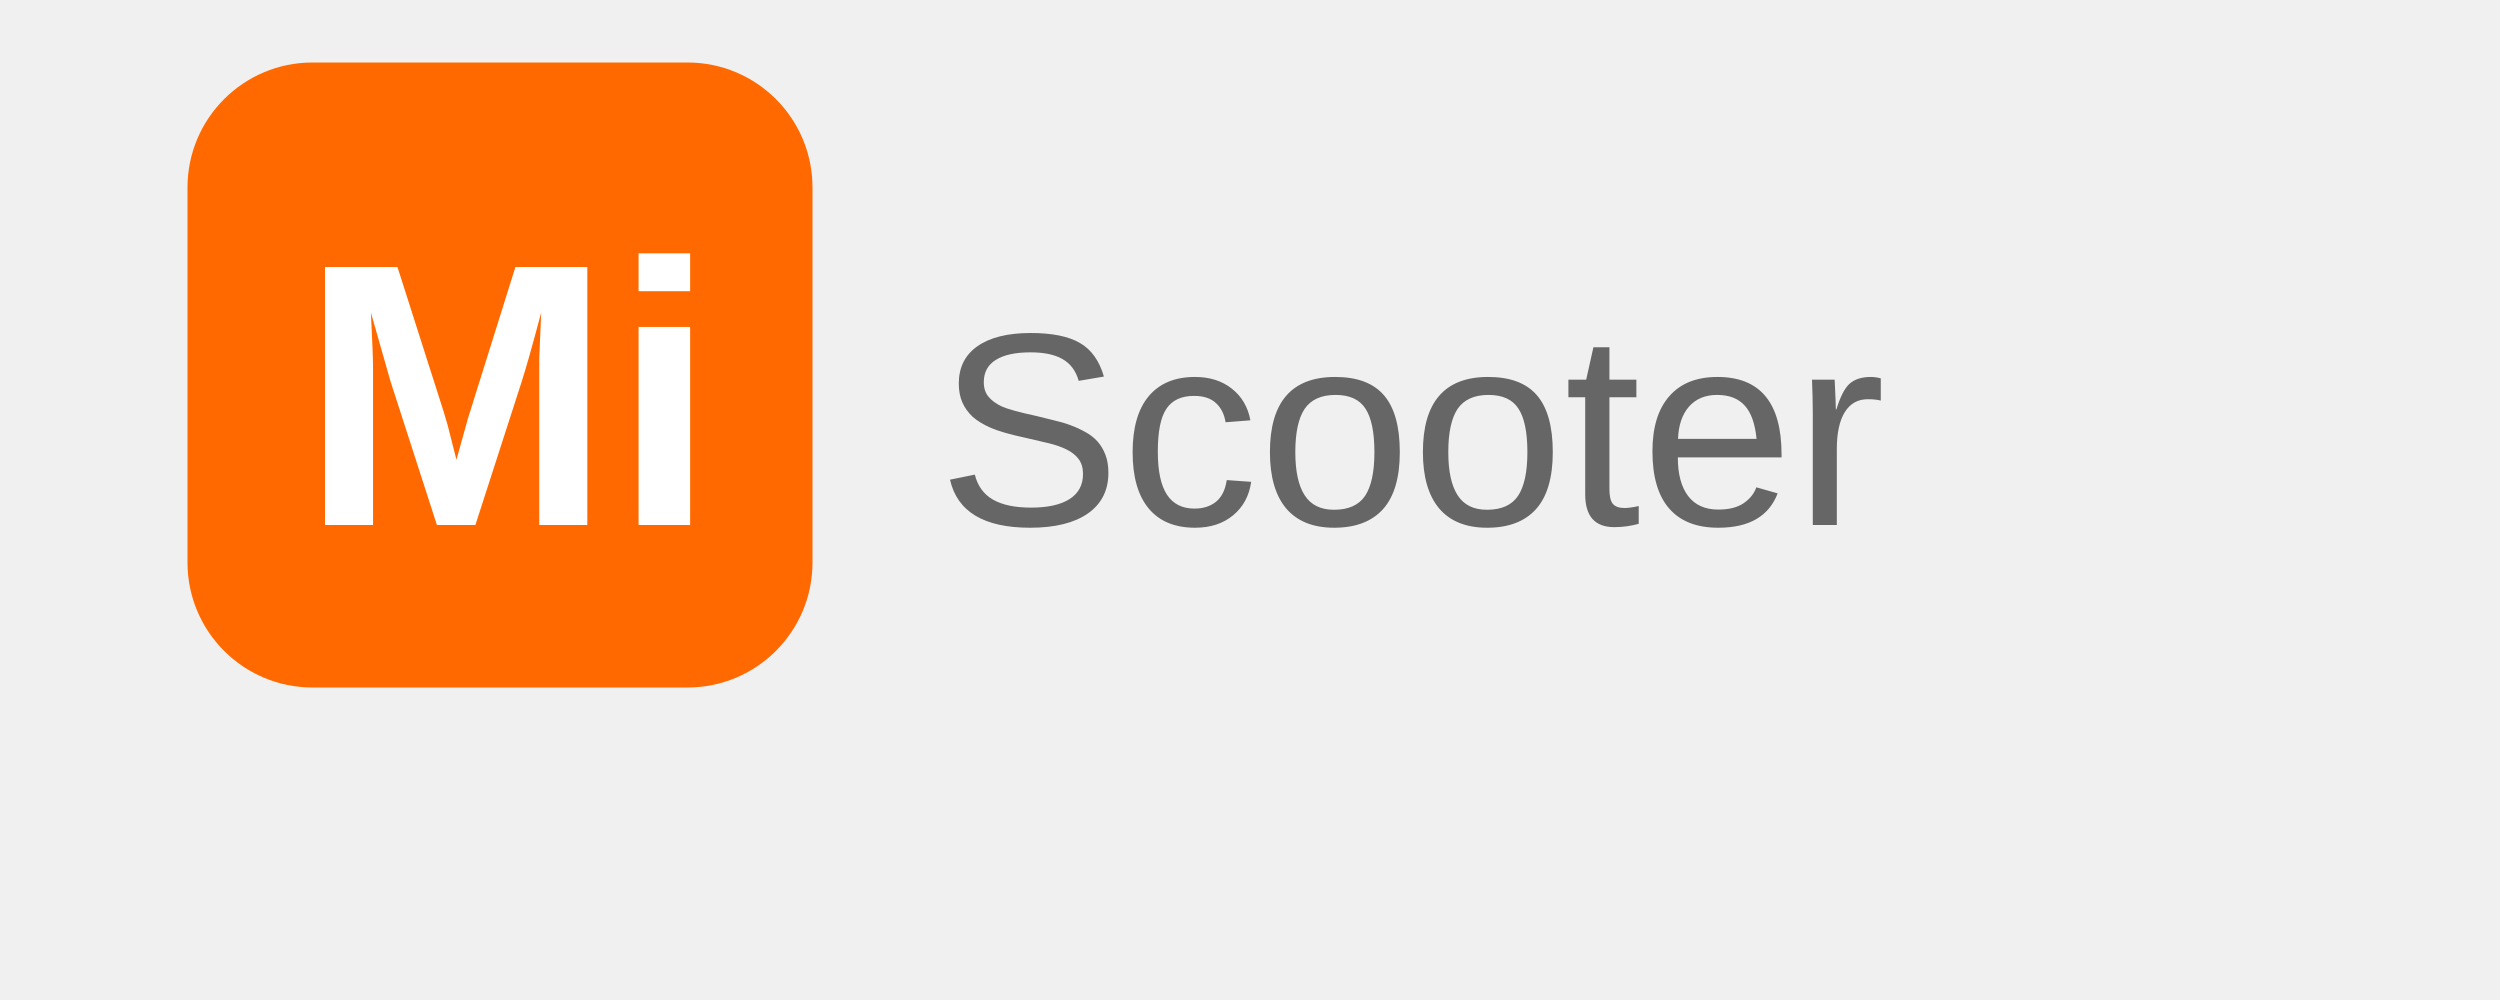
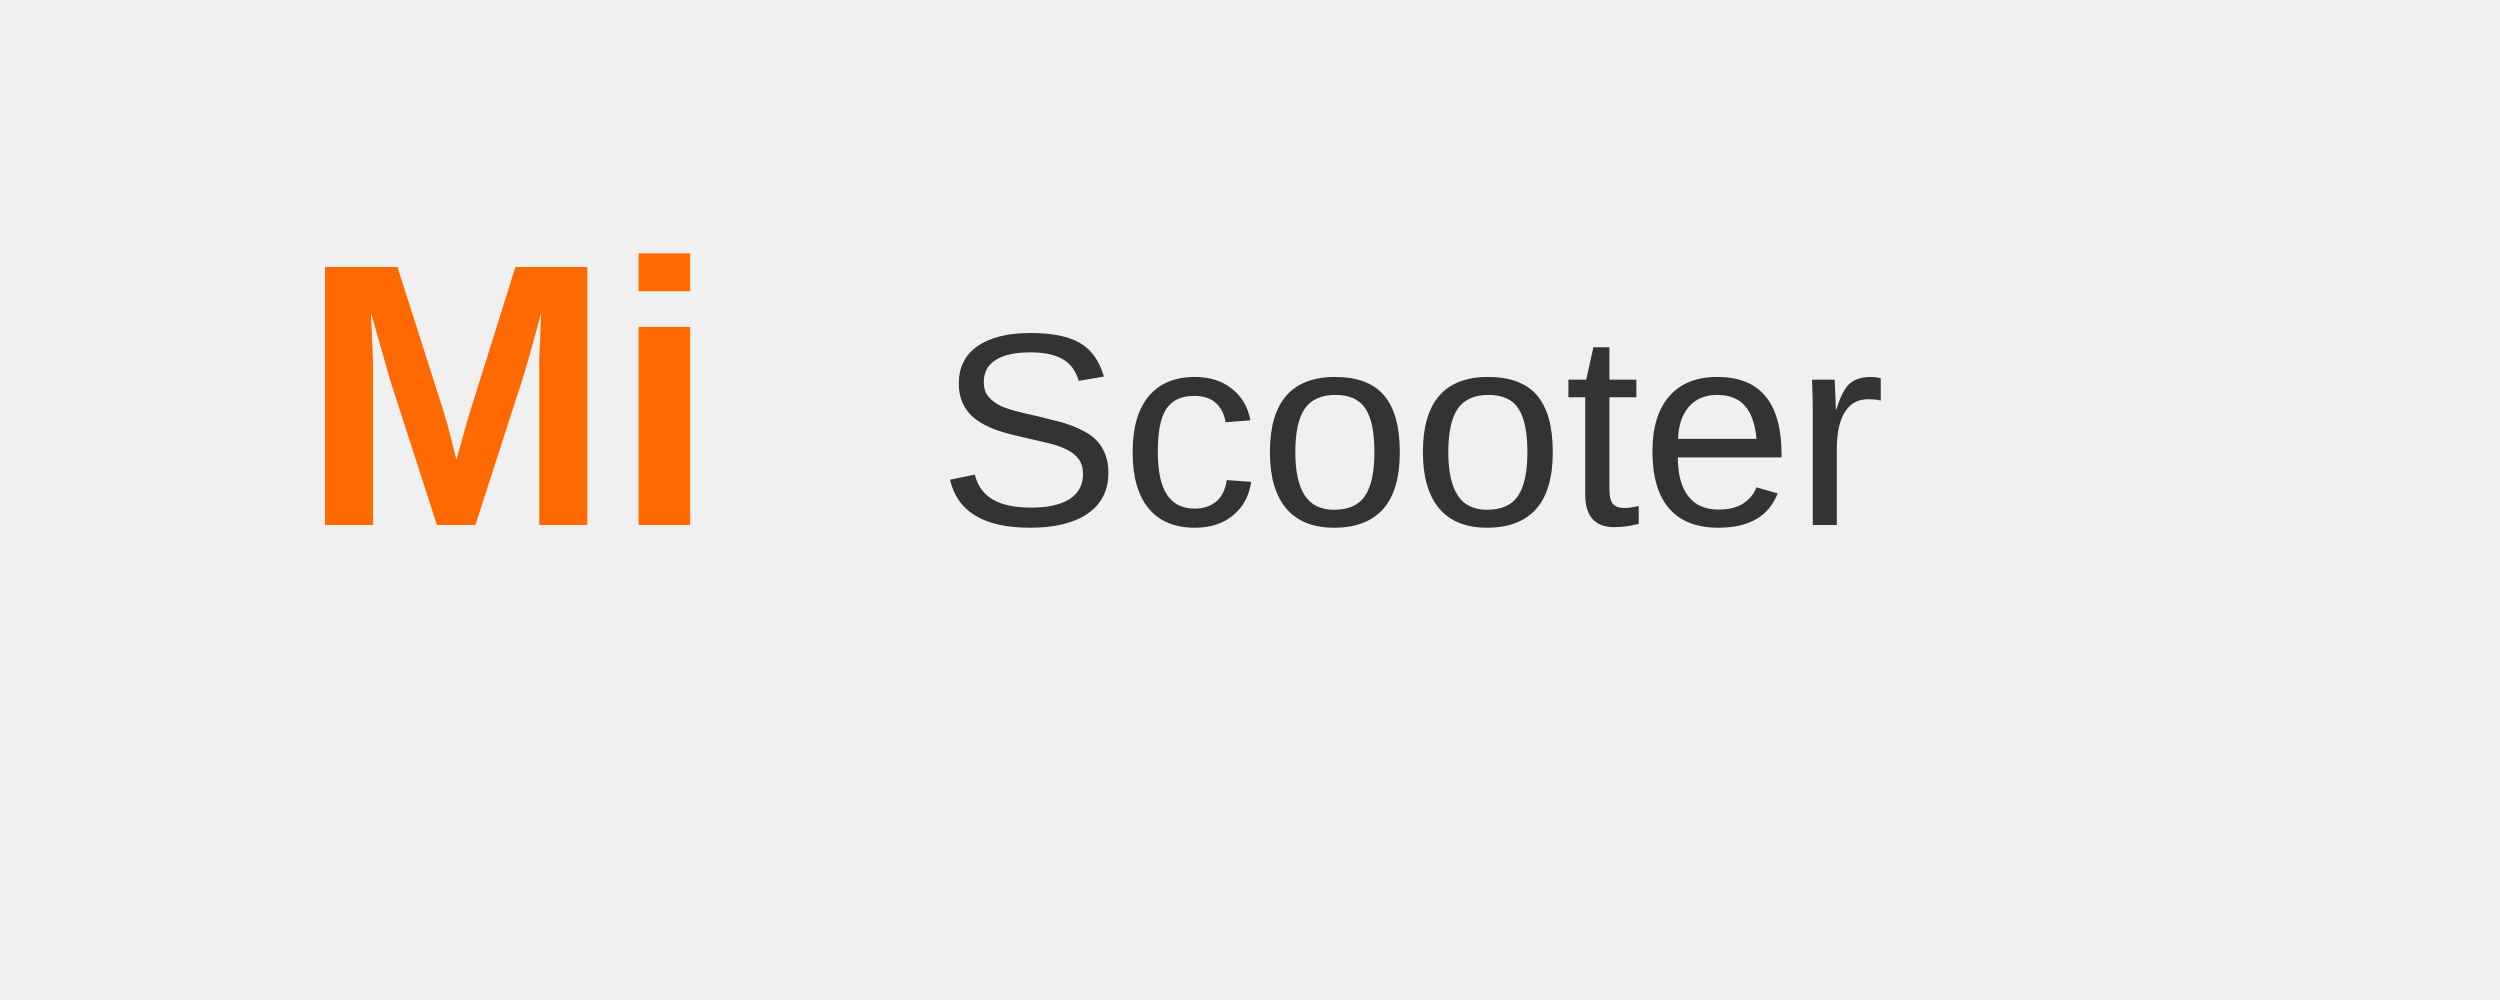
<svg xmlns="http://www.w3.org/2000/svg" viewBox="0 0 200 80">
-   <rect x="15" y="5" width="50" height="50" rx="10" fill="#FF6900" />
-   <text x="24" y="42" font-family="Arial, Helvetica, sans-serif" font-weight="700" font-size="30" fill="white">Mi</text>
-   <text x="75" y="42" font-family="Arial, Helvetica, sans-serif" font-weight="400" font-size="22" fill="#666666">Scooter</text>
+   <rect x="15" y="5" width="50" height="50" rx="10" fill="none" />
+   <text x="24" y="42" font-family="Arial, Helvetica, sans-serif" font-weight="700" font-size="30" fill="#FF6900">Mi</text>
+   <text x="75" y="42" font-family="Arial, Helvetica, sans-serif" font-weight="400" font-size="22" fill="#333333">Scooter</text>
</svg>
